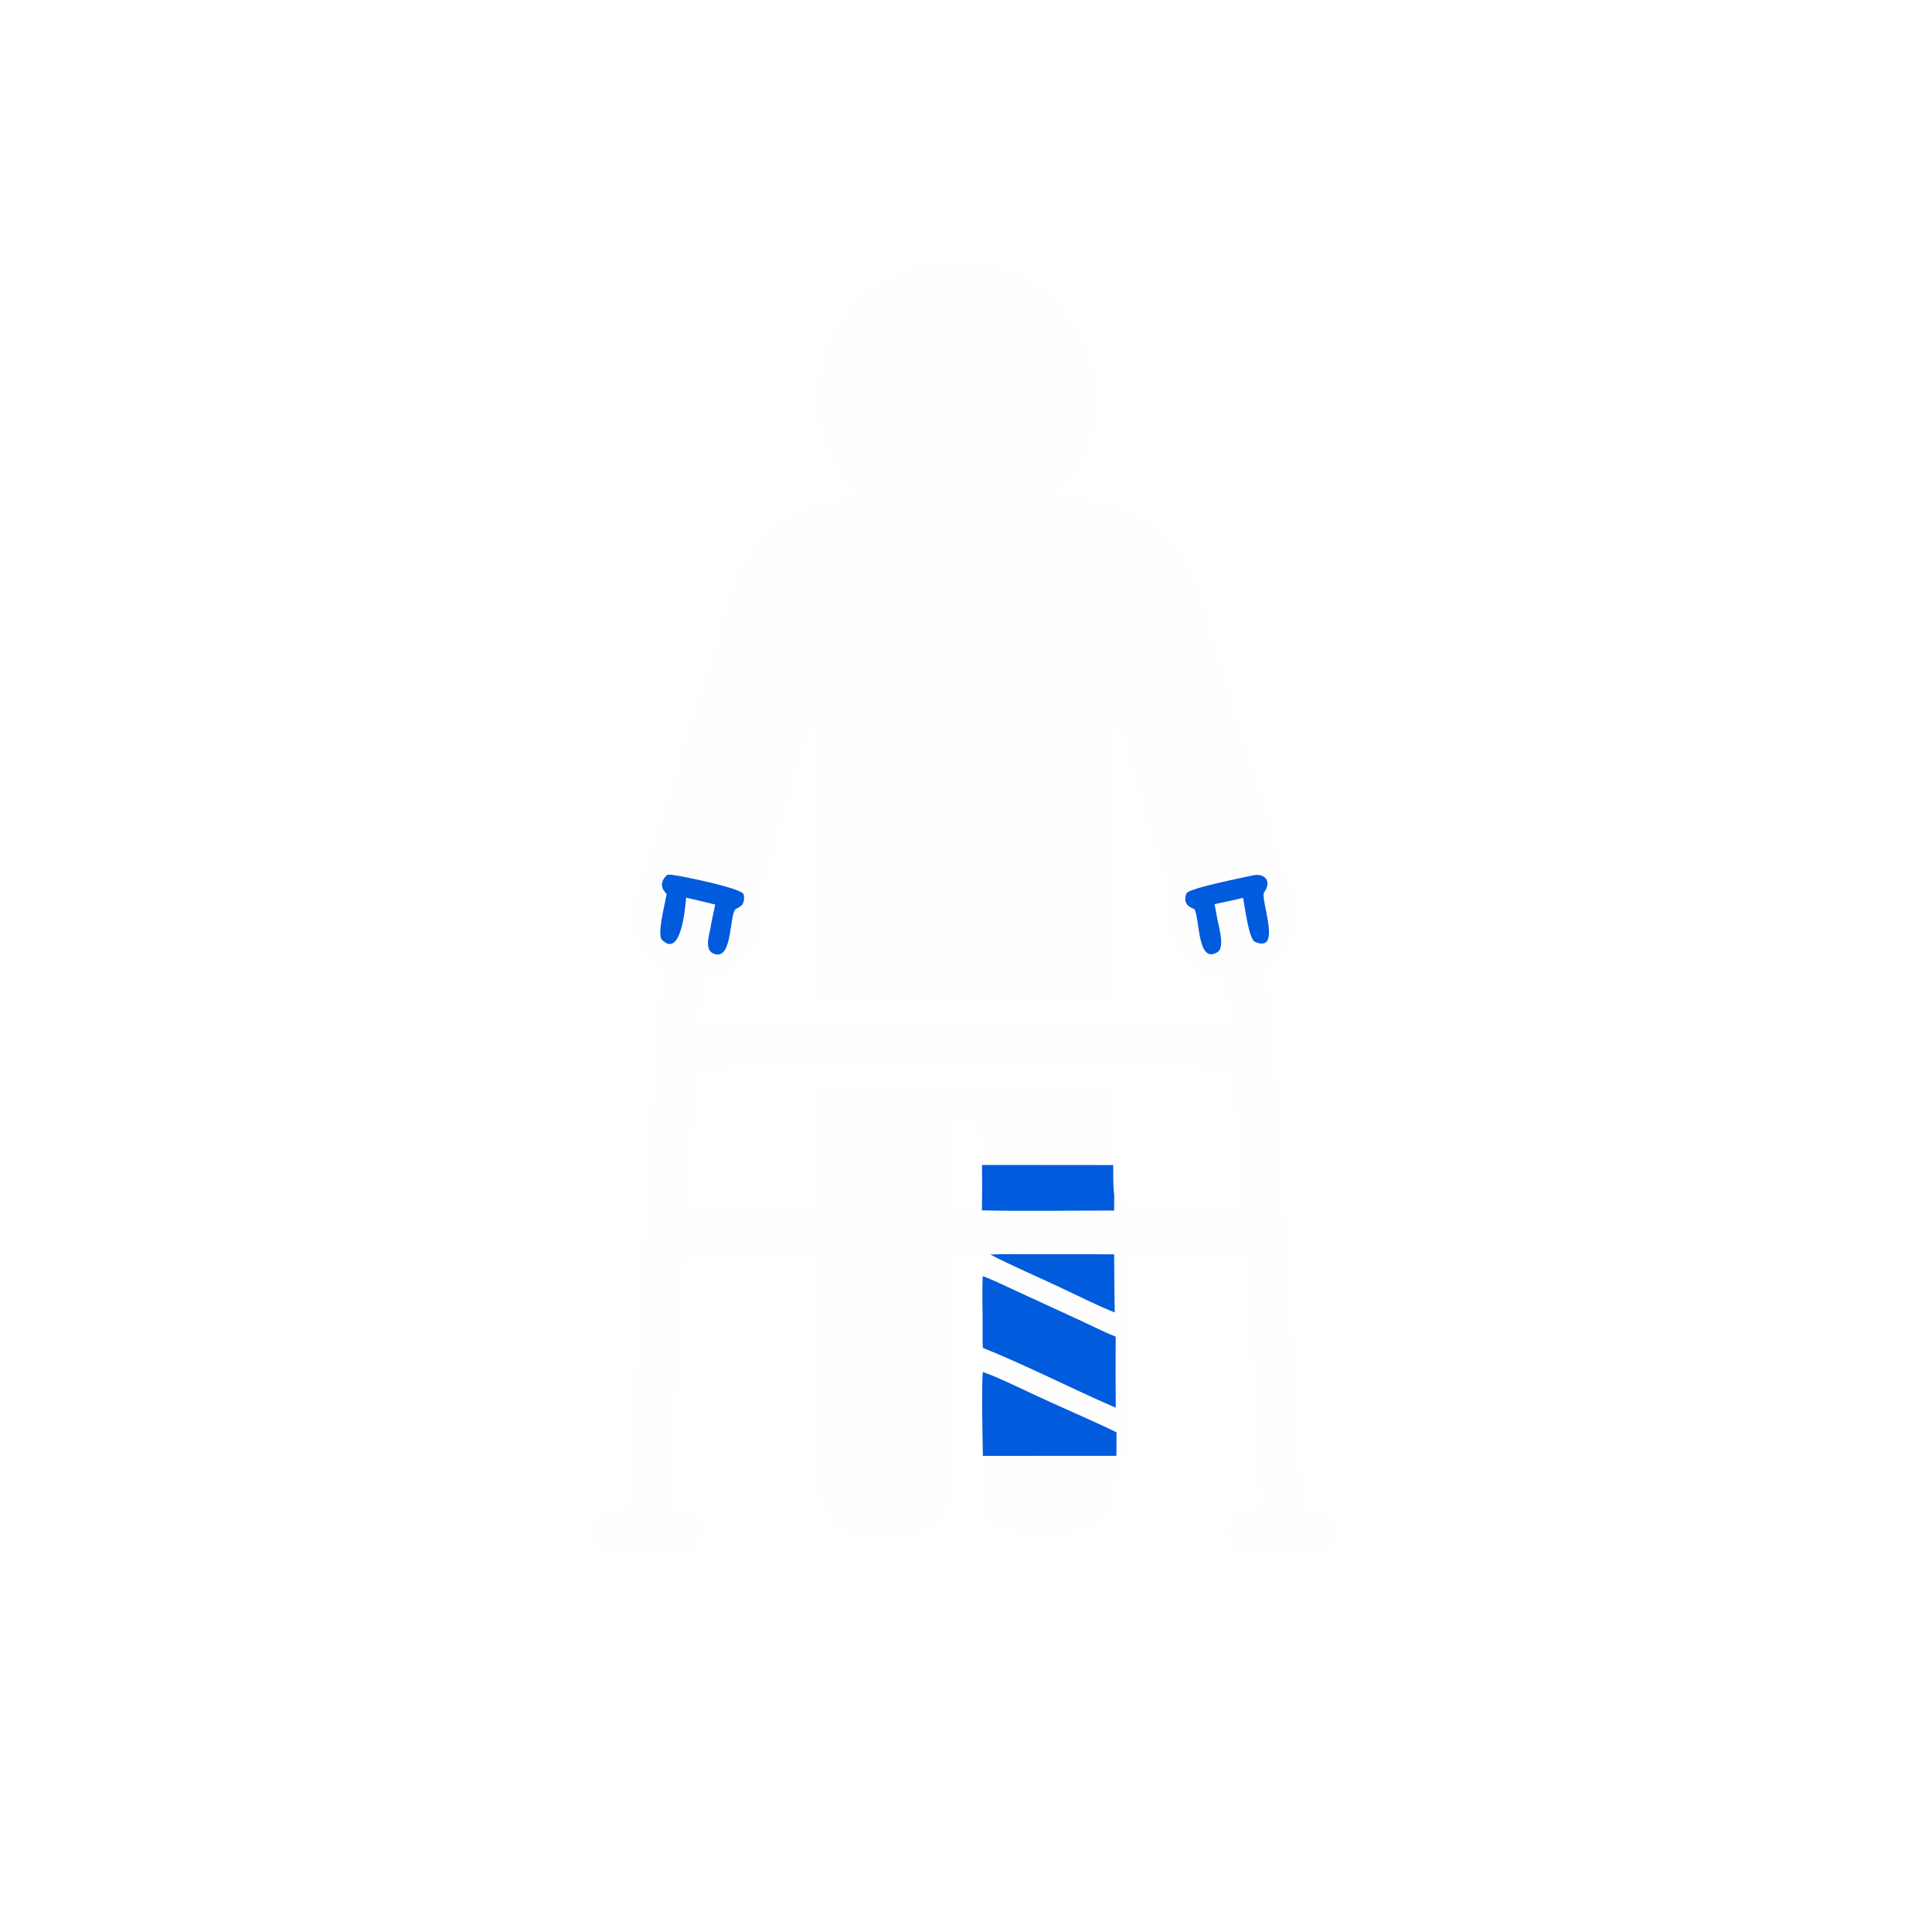
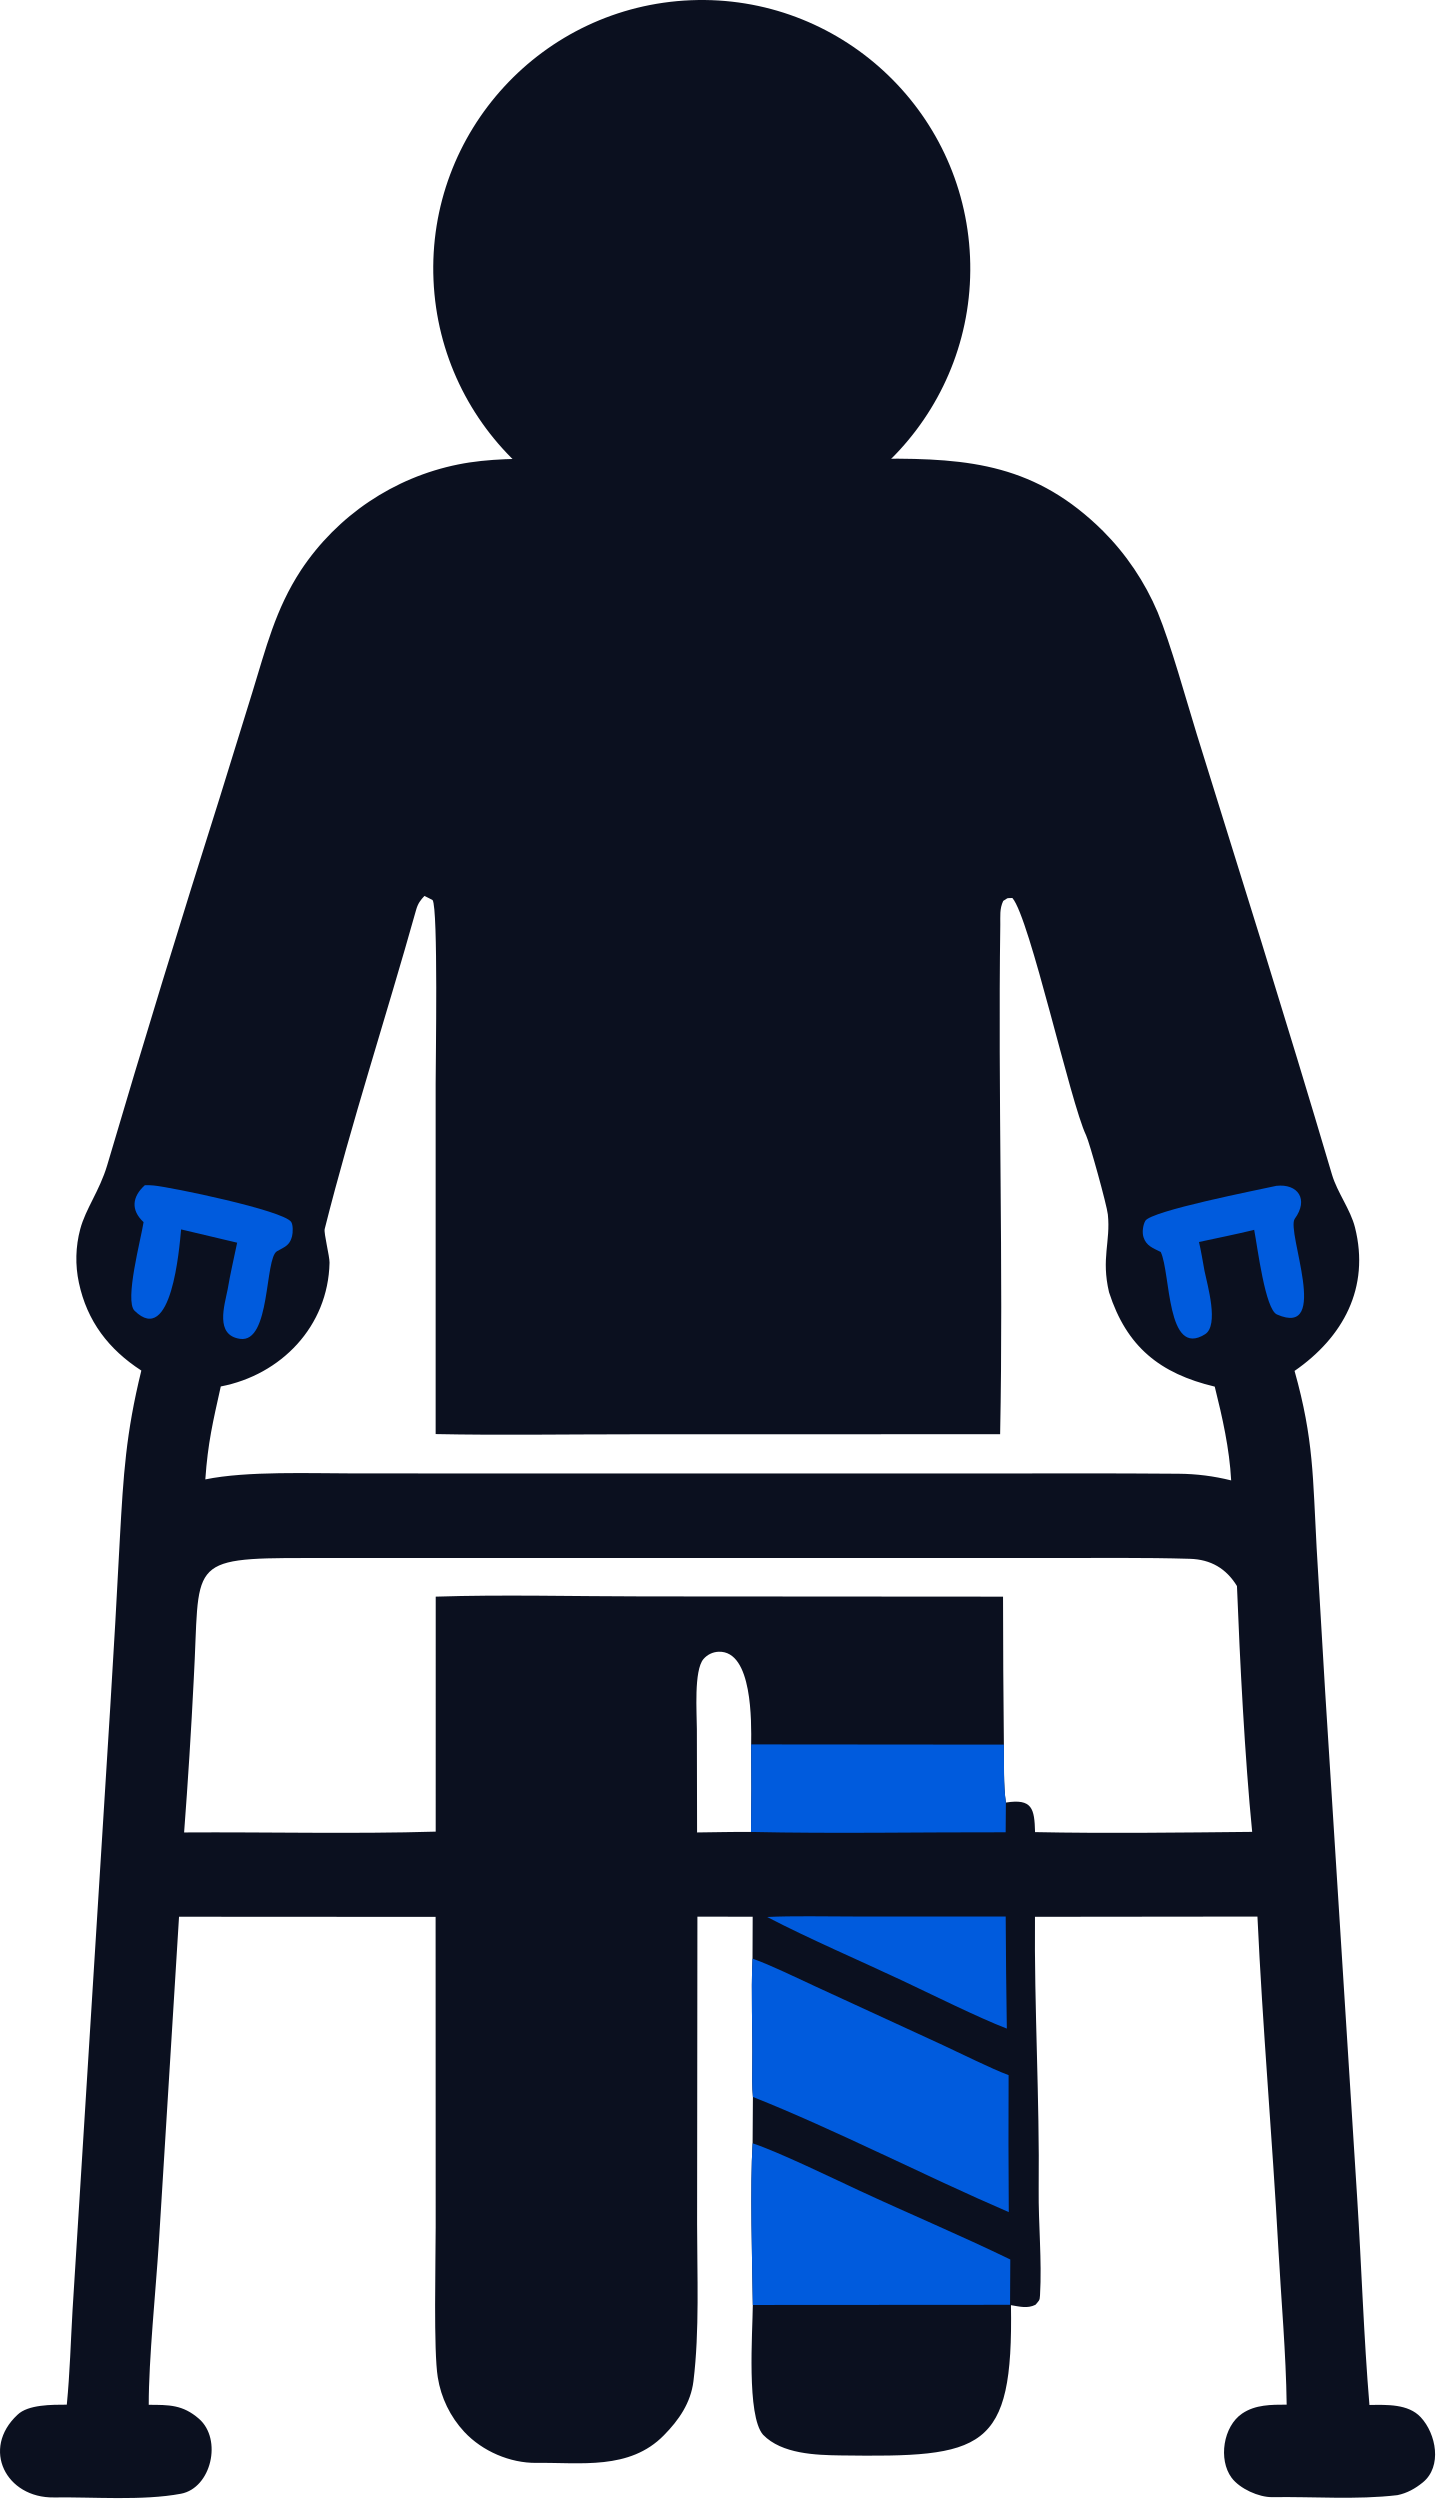
- <svg xmlns="http://www.w3.org/2000/svg" width="201" height="201" viewBox="0 0 201 201" fill="none">
-   <path d="M109.259 51.771C114.005 51.737 117.572 52.107 121.168 55.676C122.424 56.935 123.426 58.425 124.119 60.063C124.826 61.775 125.648 64.759 126.234 66.656L129.728 77.886C131.017 82.062 132.293 86.24 133.533 90.43C133.818 91.392 134.533 92.32 134.774 93.28C135.594 96.542 134.129 99.216 131.511 101.029C132.553 104.741 132.494 106.8 132.704 110.619L133.162 118.342L134.895 145.728C135.125 149.36 135.251 153.277 135.555 156.869C136.502 156.856 137.648 156.807 138.322 157.527C139.16 158.424 139.497 160.191 138.433 161.054C138.029 161.381 137.589 161.631 137.065 161.738C134.854 161.998 132.541 161.812 130.306 161.846C129.585 161.856 128.551 161.394 128.109 160.796C127.384 159.813 127.658 158.023 128.682 157.331C129.399 156.846 130.246 156.853 131.084 156.851C131.048 154.067 130.787 151.173 130.634 148.386C130.309 142.445 129.78 136.432 129.506 130.495L117.493 130.508C117.448 135.398 117.747 140.318 117.694 145.216C117.673 147.113 117.875 149.046 117.766 150.945C117.754 151.247 117.701 151.238 117.519 151.459C117.088 151.672 116.678 151.558 116.197 151.479C116.326 159.386 114.711 159.7 106.984 159.593C105.677 159.574 103.82 159.521 102.809 158.475C101.913 157.442 102.243 152.96 102.256 151.469C102.222 149.079 102.104 145.051 102.245 142.738L102.261 140.235C102.212 139.69 102.221 139.051 102.228 138.496C102.252 136.598 102.151 134.659 102.241 132.767L102.249 130.504L99.265 130.499L99.247 147.112C99.248 149.852 99.384 152.86 99.051 155.577C98.907 156.757 98.262 157.687 97.454 158.505C95.596 160.402 92.956 159.965 90.565 159.996C89.151 160.009 87.656 159.371 86.678 158.322C85.918 157.504 85.419 156.477 85.244 155.374C85.011 153.974 85.13 149.046 85.131 147.266L85.127 130.512L71.273 130.504L70.183 148.105C70.018 150.676 69.634 154.395 69.637 156.86C70.73 156.864 71.468 156.848 72.348 157.613C73.622 158.722 73.015 161.353 71.374 161.662C69.302 162.052 66.64 161.83 64.519 161.862C61.922 161.901 60.575 159.237 62.546 157.4C63.122 156.838 64.415 156.855 65.211 156.852C65.379 155.149 65.423 153.447 65.523 151.739L67.559 119.18C67.747 116.155 67.92 113.129 68.076 110.102C68.27 106.621 68.401 104.418 69.237 101.01C67.476 99.868 66.308 98.35 65.865 96.268C65.659 95.312 65.684 94.319 65.937 93.374C66.23 92.274 66.981 91.3 67.39 89.936C69.348 83.296 71.374 76.677 73.468 70.079L75.232 64.383C75.97 61.997 76.472 59.906 77.859 57.787C79.817 54.835 82.869 52.782 86.342 52.081C87.975 51.75 89.76 51.761 91.428 51.776C97.622 55.697 103.07 55.971 109.259 51.771ZM118.414 111.133H78.171C71.585 111.126 72.421 111.36 72.068 117.673C71.93 120.434 71.756 123.194 71.546 125.952C76.012 125.924 80.698 126.041 85.132 125.908L85.134 113.219C88.699 113.101 92.733 113.205 96.349 113.206L115.769 113.22C115.77 115.882 115.785 118.546 115.815 121.21C115.83 122.187 115.784 123.404 115.922 124.338C117.346 124.113 117.465 124.664 117.497 125.934C121.308 126.013 125.414 125.958 129.222 125.921C128.828 121.961 128.555 116.643 128.401 112.647C127.818 111.694 126.983 111.21 125.865 111.176C123.387 111.101 120.895 111.138 118.414 111.133ZM100.413 116.194C100.096 116.205 99.798 116.349 99.592 116.59C99.067 117.204 99.234 119.502 99.236 120.375L99.246 125.952C100.195 125.943 101.216 125.916 102.159 125.925C102.182 124.349 102.185 122.773 102.166 121.198C102.182 120.004 102.246 116.132 100.413 116.194ZM84.523 75.381C84.312 75.61 84.175 75.777 84.071 76.148C82.462 81.889 80.592 87.596 79.138 93.369C79.083 93.59 79.407 94.843 79.4 95.185C79.325 98.632 76.773 101.245 73.527 101.869C73.096 103.81 72.831 104.903 72.692 106.888C74.939 106.425 78.41 106.565 80.794 106.565L114.054 106.569C117.78 106.568 121.524 106.55 125.249 106.582C126.224 106.59 127.142 106.707 128.087 106.942C127.993 105.212 127.618 103.557 127.201 101.878C124.24 101.172 122.441 99.729 121.492 96.782C121.061 94.947 121.583 94.054 121.429 92.583C121.376 92.077 120.434 88.68 120.254 88.308C119.415 86.576 117.215 76.578 116.274 75.492C115.923 75.507 116.082 75.459 115.779 75.65C115.574 76.084 115.627 76.469 115.62 76.936C115.491 86.077 115.795 95.312 115.612 104.447L95.666 104.452C92.218 104.451 88.563 104.512 85.129 104.44V85.538C85.129 84.392 85.27 76.056 84.964 75.604C84.82 75.529 84.67 75.447 84.523 75.381Z" fill="#FEFEFE" />
-   <path d="M69.427 91.001C69.588 90.995 69.746 91.002 69.906 91.017C70.829 91.104 76.886 92.355 77.326 92.982C77.438 93.141 77.424 93.572 77.375 93.756C77.285 94.097 77.151 94.244 76.854 94.407L76.564 94.566C75.889 94.934 76.231 99.543 74.565 99.298C73.206 99.098 73.722 97.518 73.899 96.618C74.035 95.807 74.241 94.916 74.411 94.105L71.385 93.388C71.287 94.412 70.87 99.745 68.87 97.779C68.319 97.237 69.225 93.884 69.357 92.995C68.654 92.342 68.741 91.619 69.427 91.001Z" fill="#005BDD" />
-   <path d="M130.529 91.035C131.691 90.907 132.287 91.762 131.523 92.813C131.041 93.476 133.487 99.268 130.557 97.981C129.926 97.704 129.519 94.4 129.33 93.411C128.389 93.645 127.306 93.859 126.349 94.068C126.466 94.558 126.556 95.126 126.647 95.627C126.802 96.385 127.444 98.57 126.677 99.05C124.587 100.357 124.827 95.738 124.284 94.606C123.868 94.397 123.501 94.28 123.352 93.805C123.272 93.549 123.321 93.157 123.449 92.928C123.753 92.383 129.586 91.248 130.529 91.035Z" fill="#005BDD" />
-   <path d="M98.917 27.012C106.903 26.691 113.642 32.891 113.986 40.876C114.331 48.86 108.149 55.618 100.165 55.984C92.15 56.353 85.359 50.141 85.014 42.124C84.668 34.108 90.899 27.335 98.917 27.012Z" fill="#FEFEFE" />
-   <path d="M102.24 132.767C103.181 133.091 104.696 133.836 105.656 134.277L112.518 137.436C113.509 137.894 115.134 138.709 116.069 139.058C116.058 141.524 116.06 143.989 116.078 146.454C111.613 144.531 106.672 141.987 102.261 140.235C102.212 139.69 102.221 139.051 102.227 138.495C102.252 136.598 102.151 134.659 102.24 132.767Z" fill="#005BDD" />
-   <path d="M102.245 142.738C103.638 143.198 106.543 144.611 107.961 145.27C110.651 146.522 113.514 147.726 116.161 149.013L116.148 151.46L102.256 151.469C102.222 149.079 102.104 145.051 102.245 142.738Z" fill="#005BDD" />
-   <path d="M102.166 121.198L115.815 121.21C115.83 122.188 115.783 123.404 115.922 124.338L115.911 125.943C111.438 125.933 106.593 126.024 102.159 125.924C102.181 124.349 102.184 122.773 102.166 121.198Z" fill="#005BDD" />
-   <path d="M103.031 130.518C104.395 130.449 106.249 130.491 107.653 130.491L115.913 130.492C115.922 132.51 115.942 134.528 115.973 136.544C114.421 135.946 111.886 134.684 110.309 133.942C108.015 132.864 105.246 131.673 103.031 130.518Z" fill="#005BDD" />
+ <svg xmlns="http://www.w3.org/2000/svg" width="78" height="135" viewBox="0 0 78 135" fill="none">
+   <path fill-rule="evenodd" clip-rule="evenodd" d="M47.654 24.771C52.4 24.737 55.967 25.107 59.564 28.676C60.819 29.935 61.821 31.425 62.515 33.063C63.221 34.775 64.043 37.759 64.629 39.656L68.123 50.886C69.412 55.062 70.689 59.24 71.928 63.431C72.213 64.392 72.928 65.32 73.169 66.28C73.989 69.542 72.524 72.216 69.906 74.029C70.949 77.741 70.889 79.8 71.1 83.619L71.558 91.342L73.29 118.728C73.52 122.36 73.647 126.277 73.95 129.869C74.898 129.856 76.043 129.807 76.717 130.527C77.555 131.424 77.892 133.191 76.828 134.054C76.425 134.381 75.984 134.631 75.46 134.738C73.249 134.998 70.937 134.812 68.701 134.846C67.98 134.856 66.947 134.394 66.504 133.796C65.78 132.813 66.054 131.023 67.077 130.331C67.794 129.846 68.641 129.853 69.48 129.851C69.444 127.067 69.182 124.173 69.029 121.386C68.704 115.445 68.176 109.432 67.902 103.495L55.889 103.508C55.844 108.398 56.142 113.318 56.089 118.216C56.069 120.113 56.27 122.046 56.161 123.945C56.15 124.247 56.096 124.238 55.914 124.459C55.483 124.672 55.073 124.558 54.592 124.479C54.721 132.386 53.106 132.7 45.379 132.593C44.072 132.574 42.215 132.521 41.204 131.475C40.309 130.442 40.639 125.96 40.652 124.469C40.617 122.079 40.5 118.051 40.641 115.738L40.657 113.235C40.608 112.69 40.616 112.051 40.623 111.496C40.648 109.598 40.547 107.659 40.636 105.767L40.645 103.504L37.66 103.499L37.643 120.112C37.644 122.852 37.779 125.86 37.447 128.577C37.303 129.757 36.657 130.687 35.85 131.505C33.992 133.402 31.352 132.965 28.96 132.996C27.547 133.009 26.052 132.371 25.073 131.322C24.313 130.504 23.814 129.477 23.64 128.374C23.407 126.974 23.526 122.046 23.527 120.266L23.523 103.512L9.668 103.504L8.578 121.105C8.414 123.676 8.03 127.395 8.032 129.86C9.125 129.864 9.864 129.848 10.743 130.613C12.018 131.722 11.411 134.353 9.77 134.662C7.697 135.052 5.035 134.83 2.914 134.862C0.318 134.901 -1.029 132.237 0.942 130.4C1.517 129.838 2.811 129.855 3.607 129.852C3.774 128.149 3.819 126.447 3.918 124.739L5.954 92.18C6.142 89.155 6.315 86.129 6.471 83.102C6.665 79.621 6.796 77.418 7.632 74.01C5.871 72.868 4.703 71.35 4.26 69.268C4.055 68.312 4.08 67.319 4.332 66.374C4.625 65.274 5.377 64.3 5.785 62.936C7.743 56.297 9.77 49.677 11.864 43.079L13.627 37.383C14.366 34.997 14.867 32.905 16.254 30.787C18.213 27.835 21.265 25.782 24.738 25.081C26.371 24.75 28.155 24.761 29.823 24.776C36.018 28.697 41.466 28.971 47.654 24.771ZM56.81 84.133H16.567C9.98 84.126 10.817 84.36 10.463 90.673C10.325 93.434 10.151 96.194 9.942 98.952C14.408 98.924 19.094 99.041 23.528 98.908L23.529 86.219C27.095 86.101 31.129 86.205 34.744 86.206L54.164 86.219C54.165 88.882 54.181 91.546 54.21 94.21C54.226 95.187 54.179 96.404 54.318 97.338C55.742 97.113 55.861 97.664 55.893 98.934C59.704 99.013 63.809 98.958 67.617 98.921C67.224 94.961 66.95 89.643 66.796 85.647C66.213 84.694 65.379 84.21 64.26 84.176C61.782 84.101 59.29 84.138 56.81 84.133ZM38.809 89.194C38.491 89.205 38.193 89.349 37.987 89.59C37.463 90.204 37.629 92.502 37.631 93.375L37.642 98.952C38.59 98.943 39.611 98.916 40.555 98.925C40.577 97.349 40.58 95.773 40.562 94.198C40.577 93.004 40.642 89.132 38.809 89.194ZM22.918 48.381C22.707 48.61 22.57 48.777 22.466 49.148C20.857 54.889 18.987 60.596 17.533 66.369C17.479 66.59 17.802 67.843 17.795 68.185C17.721 71.632 15.169 74.245 11.922 74.869C11.491 76.809 11.227 77.903 11.087 79.888C13.334 79.425 16.805 79.565 19.19 79.565L52.449 79.569C56.175 79.568 59.919 79.55 63.645 79.582C64.62 79.59 65.537 79.707 66.483 79.942C66.389 78.212 66.013 76.557 65.596 74.878C62.636 74.172 60.836 72.729 59.888 69.782C59.456 67.947 59.978 67.054 59.824 65.583C59.771 65.077 58.83 61.681 58.65 61.308C57.81 59.576 55.611 49.578 54.669 48.492C54.319 48.507 54.478 48.459 54.174 48.65C53.969 49.084 54.023 49.469 54.016 49.936C53.886 59.077 54.19 68.312 54.007 77.447L34.062 77.452C30.613 77.451 26.959 77.512 23.525 77.44V58.538C23.525 57.392 23.665 49.056 23.36 48.604C23.215 48.529 23.066 48.447 22.918 48.381Z" fill="#0B101F" />
+   <path d="M7.822 64.001C7.983 63.995 8.142 64.002 8.302 64.017C9.225 64.104 15.281 65.355 15.722 65.982C15.833 66.141 15.819 66.572 15.771 66.756C15.681 67.097 15.547 67.244 15.249 67.407L14.96 67.566C14.284 67.934 14.626 72.543 12.96 72.298C11.602 72.098 12.117 70.518 12.295 69.618C12.431 68.807 12.637 67.916 12.806 67.105L9.78 66.388C9.683 67.412 9.265 72.745 7.265 70.779C6.714 70.237 7.62 66.884 7.753 65.995C7.05 65.342 7.136 64.619 7.822 64.001Z" fill="#005BDD" />
+   <path d="M68.924 64.035C70.086 63.907 70.683 64.762 69.918 65.813C69.436 66.476 71.883 72.268 68.953 70.981C68.322 70.704 67.914 67.4 67.726 66.411C66.784 66.645 65.702 66.859 64.745 67.068C64.861 67.558 64.951 68.126 65.043 68.627C65.197 69.385 65.839 71.57 65.072 72.05C62.982 73.357 63.222 68.738 62.679 67.606C62.263 67.397 61.897 67.28 61.748 66.805C61.667 66.549 61.717 66.157 61.845 65.928C62.148 65.383 67.982 64.248 68.924 64.035Z" fill="#005BDD" />
+   <path d="M37.313 0.012C45.298 -0.309 52.037 5.891 52.382 13.876C52.726 21.86 46.545 28.618 38.56 28.984C30.545 29.353 23.755 23.141 23.409 15.124C23.064 7.108 29.295 0.335 37.313 0.012Z" fill="#0B101F" />
+   <path d="M40.636 105.767C41.577 106.091 43.092 106.836 44.052 107.277L50.913 110.436C51.904 110.894 53.529 111.709 54.465 112.058C54.453 114.524 54.455 116.989 54.474 119.454C50.008 117.531 45.068 114.987 40.657 113.235C40.608 112.69 40.616 112.051 40.623 111.496C40.648 109.598 40.547 107.659 40.636 105.767Z" fill="#005BDD" />
+   <path d="M40.641 115.738C42.034 116.199 44.938 117.611 46.356 118.27C49.046 119.522 51.91 120.726 54.556 122.013L54.543 124.46L40.652 124.469C40.617 122.079 40.5 118.051 40.641 115.738Z" fill="#005BDD" />
+   <path d="M40.562 94.198L54.21 94.21C54.226 95.187 54.179 96.404 54.318 97.338L54.306 98.943C49.834 98.933 44.989 99.025 40.555 98.925C40.577 97.349 40.58 95.773 40.562 94.198Z" fill="#005BDD" />
+   <path d="M41.426 103.518C42.79 103.449 44.645 103.491 46.048 103.491L54.308 103.492C54.317 105.51 54.337 107.528 54.369 109.544C52.816 108.946 50.282 107.684 48.704 106.942C46.411 105.864 43.641 104.673 41.426 103.518Z" fill="#005BDD" />
</svg>
